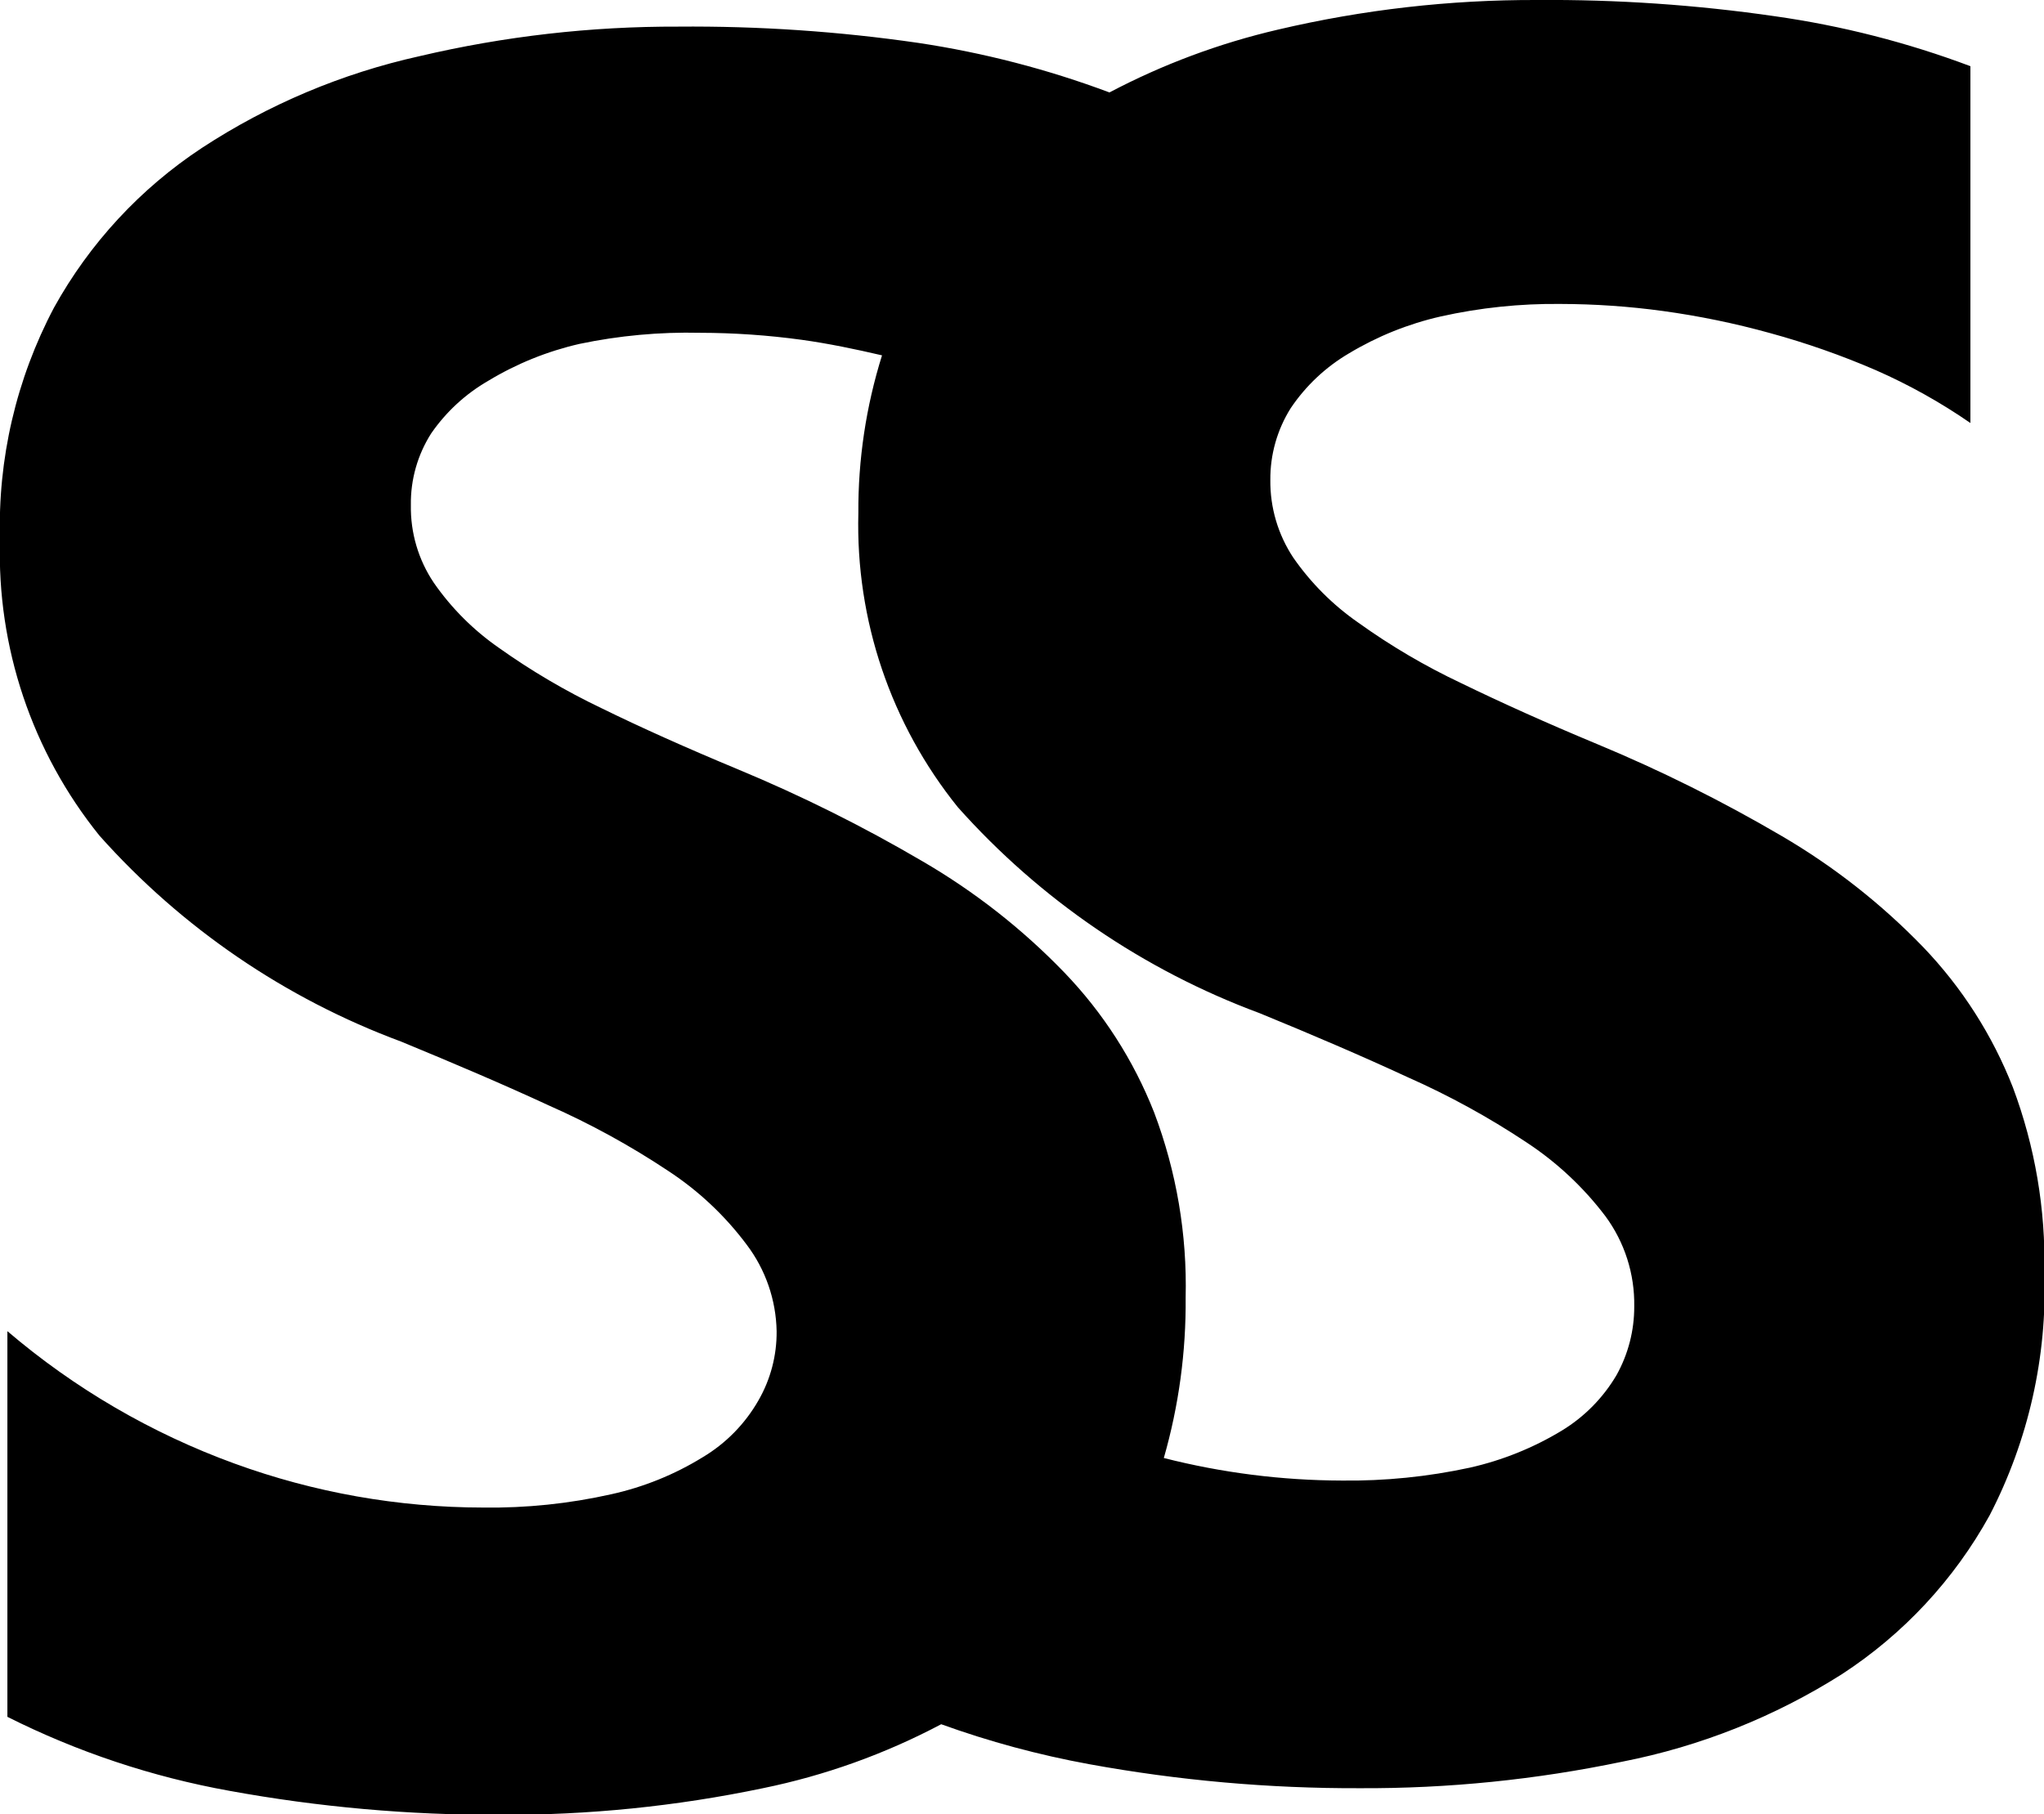
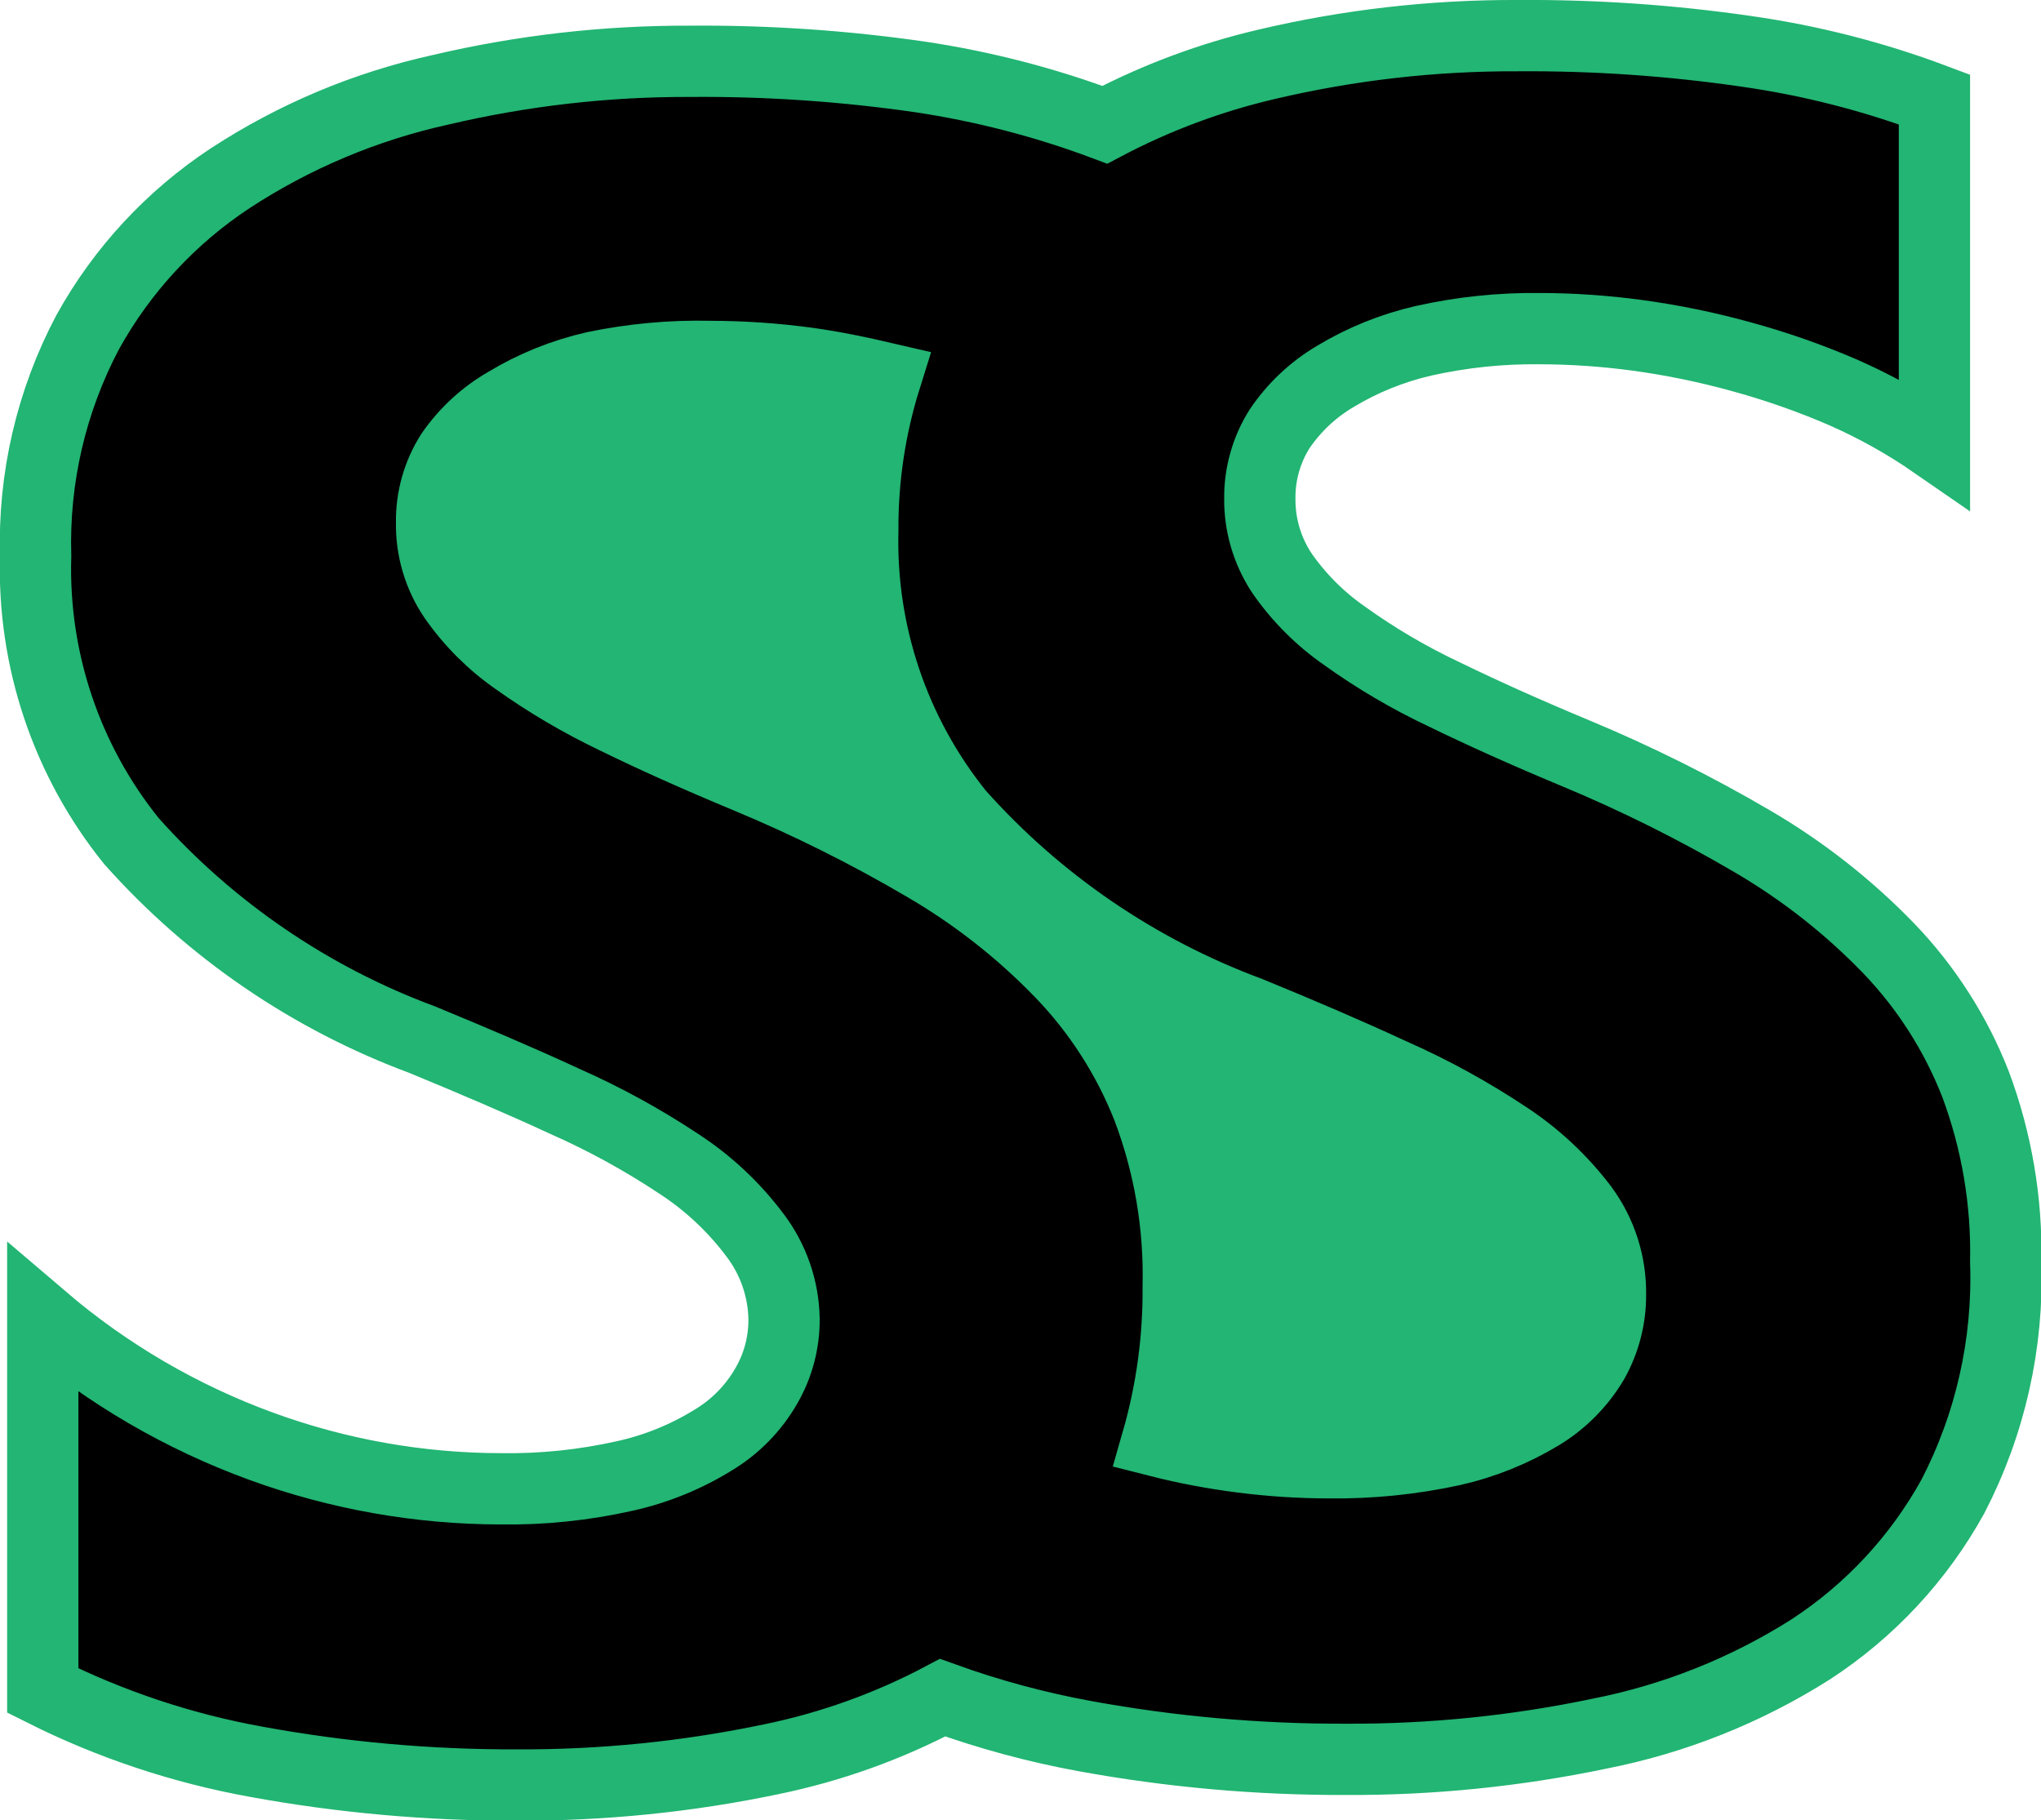
- <svg xmlns="http://www.w3.org/2000/svg" id="Layer_1" data-name="Layer 1" viewBox="0 0 55.27 49.04" fill="currentColor">
-   <path d="M54.43,29.41A11.59,11.59,0,0,0,52,25.61a17.86,17.86,0,0,0-3.82-3,40.82,40.82,0,0,0-5-2.49c-1.37-.57-2.59-1.12-3.68-1.65a17.79,17.79,0,0,1-2.77-1.63,7,7,0,0,1-1.76-1.76,3.73,3.73,0,0,1-.62-2.1,3.6,3.6,0,0,1,.55-1.94,4.87,4.87,0,0,1,1.57-1.48,8.45,8.45,0,0,1,2.48-1,14.16,14.16,0,0,1,3.25-.34,20.78,20.78,0,0,1,2.76.19,22.13,22.13,0,0,1,2.91.6,21.49,21.49,0,0,1,2.85,1,15.39,15.39,0,0,1,2.56,1.43V1.79A25,25,0,0,0,48,.44,42.58,42.58,0,0,0,41.56,0a30.19,30.19,0,0,0-7,.8A19,19,0,0,0,30,2.5a25.55,25.55,0,0,0-5.17-1.34A42.72,42.72,0,0,0,18.34.72a30.1,30.1,0,0,0-7,.8A17.77,17.77,0,0,0,5.46,4a12.32,12.32,0,0,0-4,4.32A12.64,12.64,0,0,0,0,14.6a12.16,12.16,0,0,0,2.69,8,20.46,20.46,0,0,0,8.16,5.57c1.43.59,2.77,1.16,4,1.73a21.52,21.52,0,0,1,3.21,1.76,8.38,8.38,0,0,1,2.13,2A4,4,0,0,1,21,36a3.68,3.68,0,0,1-.49,1.87A4.23,4.23,0,0,1,19,39.41a8,8,0,0,1-2.47,1,14.86,14.86,0,0,1-3.47.36,19.68,19.68,0,0,1-6.72-1.19A20,20,0,0,1,.2,36V46.43a22.1,22.1,0,0,0,6,2,39.92,39.92,0,0,0,7.31.65,34,34,0,0,0,7.12-.72,18,18,0,0,0,4.82-1.73,25,25,0,0,0,4,1.08,40,40,0,0,0,7.32.65,33.94,33.94,0,0,0,7.11-.72,17.29,17.29,0,0,0,5.92-2.36,12.1,12.1,0,0,0,4-4.3,13.3,13.3,0,0,0,1.48-6.57A13.46,13.46,0,0,0,54.43,29.41ZM43.71,37.19a4.32,4.32,0,0,1-1.48,1.5,8.34,8.34,0,0,1-2.48,1,15.46,15.46,0,0,1-3.47.35,19.7,19.7,0,0,1-4.81-.61,15.23,15.23,0,0,0,.59-4.34,13.25,13.25,0,0,0-.85-5,11.56,11.56,0,0,0-2.44-3.8,17.68,17.68,0,0,0-3.83-3,40.65,40.65,0,0,0-5-2.49c-1.37-.57-2.6-1.12-3.68-1.65a18.61,18.61,0,0,1-2.77-1.63,7,7,0,0,1-1.76-1.76,3.65,3.65,0,0,1-.62-2.1,3.51,3.51,0,0,1,.55-1.94A4.77,4.77,0,0,1,13.2,10.3a8.38,8.38,0,0,1,2.47-1A14.31,14.31,0,0,1,18.93,9a20.52,20.52,0,0,1,2.75.19c.72.1,1.44.25,2.17.42a14,14,0,0,0-.64,4.27,12.16,12.16,0,0,0,2.69,7.95,20.46,20.46,0,0,0,8.16,5.57c1.44.59,2.77,1.16,4,1.73a21.52,21.52,0,0,1,3.21,1.76,8.6,8.6,0,0,1,2.14,2,4,4,0,0,1,.78,2.44A3.78,3.78,0,0,1,43.71,37.19Z" />
+ <svg xmlns="http://www.w3.org/2000/svg" id="Layer_1" data-name="Layer 1" viewBox="0 0 57.27 51.04">
+   <defs>
+     <style>.cls-1{fill:#22b573;}.cls-2{stroke:#22b573;stroke-miterlimit:10;stroke-width:2px;}</style>
+   </defs>
+   <rect class="cls-1" x="20.2" y="4.68" width="17" height="42.49" transform="translate(-9.92 23.91) rotate(-39.1)" />
+   <path class="cls-2" d="M55.43,30.41A11.59,11.59,0,0,0,53,26.61a17.86,17.86,0,0,0-3.82-3,40.82,40.82,0,0,0-5-2.49c-1.37-.57-2.59-1.12-3.68-1.65a17.79,17.79,0,0,1-2.77-1.63,7,7,0,0,1-1.76-1.76,3.73,3.73,0,0,1-.62-2.1,3.6,3.6,0,0,1,.55-1.94,4.87,4.87,0,0,1,1.57-1.48,8.45,8.45,0,0,1,2.48-1,14.16,14.16,0,0,1,3.25-.34,20.78,20.78,0,0,1,2.76.19,22.13,22.13,0,0,1,2.91.6,21.49,21.49,0,0,1,2.85,1,15.39,15.39,0,0,1,2.56,1.43V2.79A25,25,0,0,0,49,1.44,42.58,42.58,0,0,0,42.56,1a30.19,30.19,0,0,0-7,.8A19,19,0,0,0,31,3.5a25.55,25.55,0,0,0-5.17-1.34,42.72,42.72,0,0,0-6.47-.44,30.1,30.1,0,0,0-7,.8A17.77,17.77,0,0,0,6.46,5a12.32,12.32,0,0,0-4,4.32A12.64,12.64,0,0,0,1,15.6a12.16,12.16,0,0,0,2.69,8,20.46,20.46,0,0,0,8.16,5.57c1.43.59,2.77,1.16,4,1.73a21.52,21.52,0,0,1,3.21,1.76,8.38,8.38,0,0,1,2.13,2A4,4,0,0,1,22,37a3.68,3.68,0,0,1-.49,1.87A4.23,4.23,0,0,1,20,40.41a8,8,0,0,1-2.47,1,14.86,14.86,0,0,1-3.47.36,19.68,19.68,0,0,1-6.72-1.19A20,20,0,0,1,1.2,37V47.43a22.1,22.1,0,0,0,6,2,39.92,39.92,0,0,0,7.31.65,34,34,0,0,0,7.12-.72,18,18,0,0,0,4.82-1.73,25,25,0,0,0,4,1.08,40,40,0,0,0,7.32.65,33.94,33.94,0,0,0,7.11-.72,17.29,17.29,0,0,0,5.92-2.36,12.1,12.1,0,0,0,4-4.3,13.3,13.3,0,0,0,1.48-6.57A13.46,13.46,0,0,0,55.43,30.41ZM44.71,38.19a4.32,4.32,0,0,1-1.48,1.5,8.34,8.34,0,0,1-2.48,1,15.46,15.46,0,0,1-3.47.35,19.7,19.7,0,0,1-4.81-.61,15.23,15.23,0,0,0,.59-4.34,13.25,13.25,0,0,0-.85-5,11.56,11.56,0,0,0-2.44-3.8,17.68,17.68,0,0,0-3.83-3,40.65,40.65,0,0,0-5-2.49c-1.37-.57-2.6-1.12-3.68-1.65a18.61,18.61,0,0,1-2.77-1.63,7,7,0,0,1-1.76-1.76,3.65,3.65,0,0,1-.62-2.1,3.51,3.51,0,0,1,.55-1.94A4.77,4.77,0,0,1,14.2,11.3a8.38,8.38,0,0,1,2.47-1A14.31,14.31,0,0,1,19.93,10a20.52,20.52,0,0,1,2.75.19c.72.1,1.44.25,2.17.42a14,14,0,0,0-.64,4.27,12.16,12.16,0,0,0,2.69,7.95,20.46,20.46,0,0,0,8.16,5.57c1.44.59,2.77,1.16,4,1.73a21.52,21.52,0,0,1,3.21,1.76,8.6,8.6,0,0,1,2.14,2,4,4,0,0,1,.78,2.44A3.78,3.78,0,0,1,44.71,38.19Z" />
</svg>
